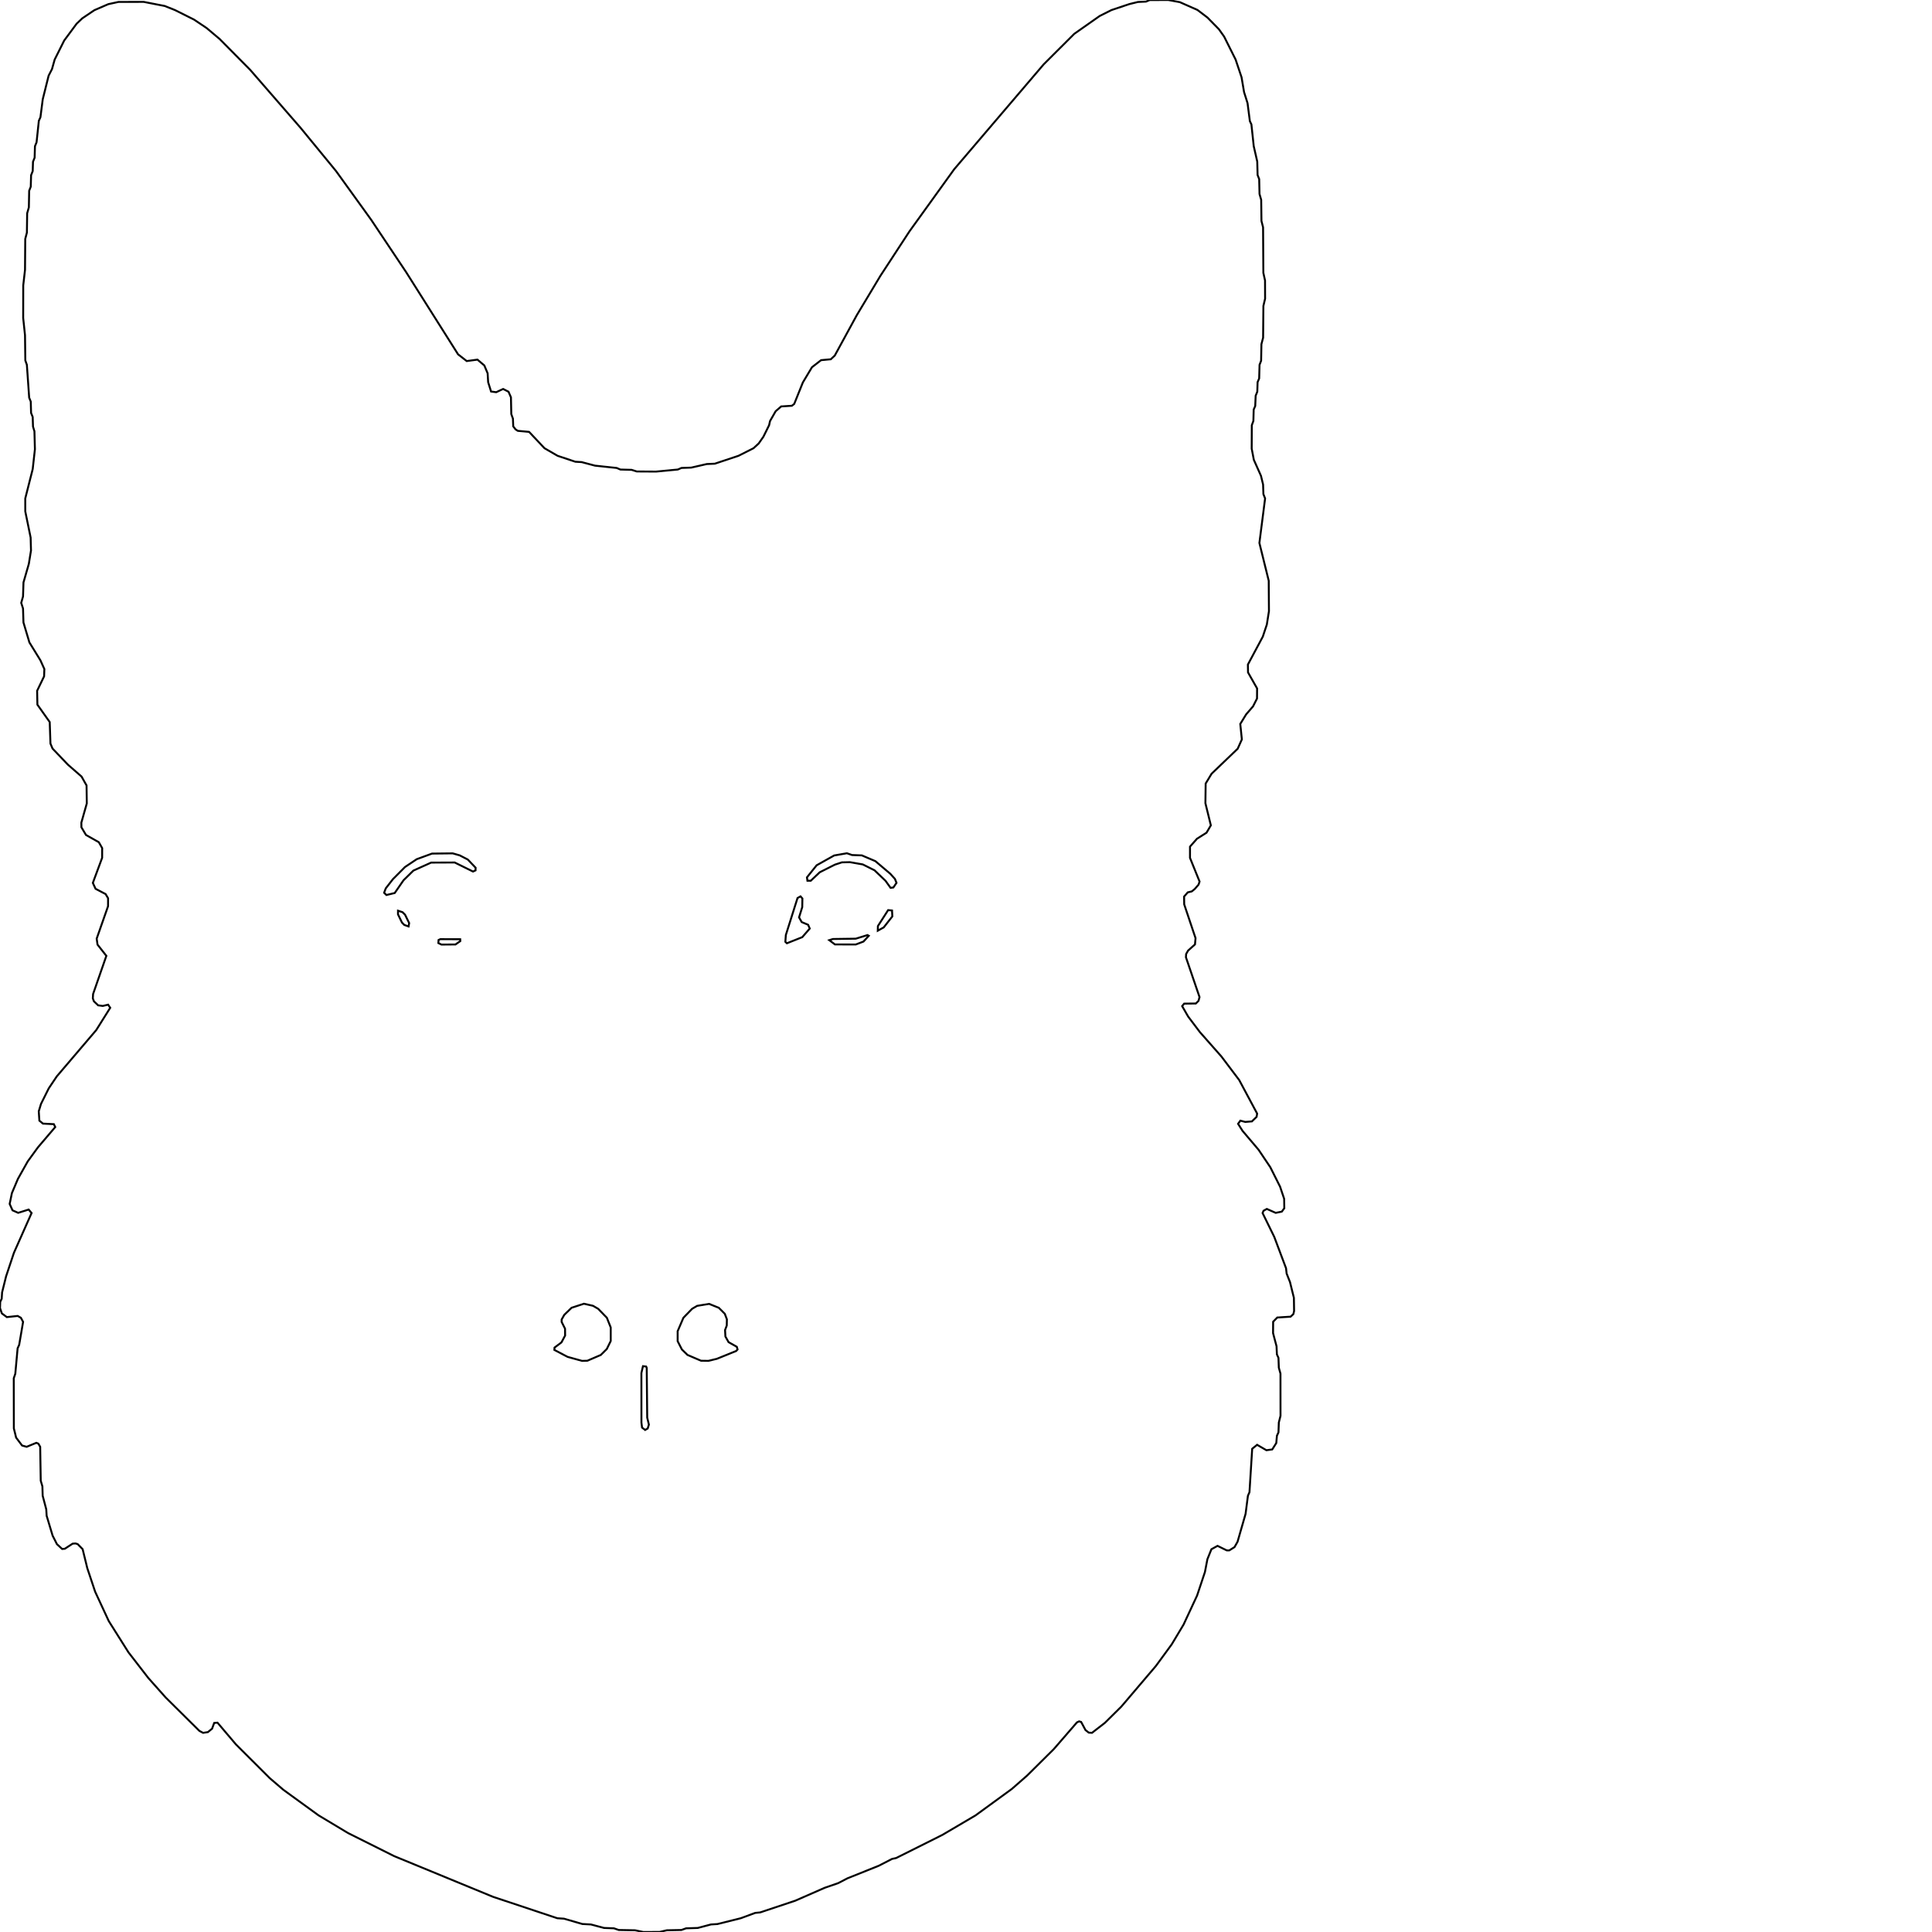
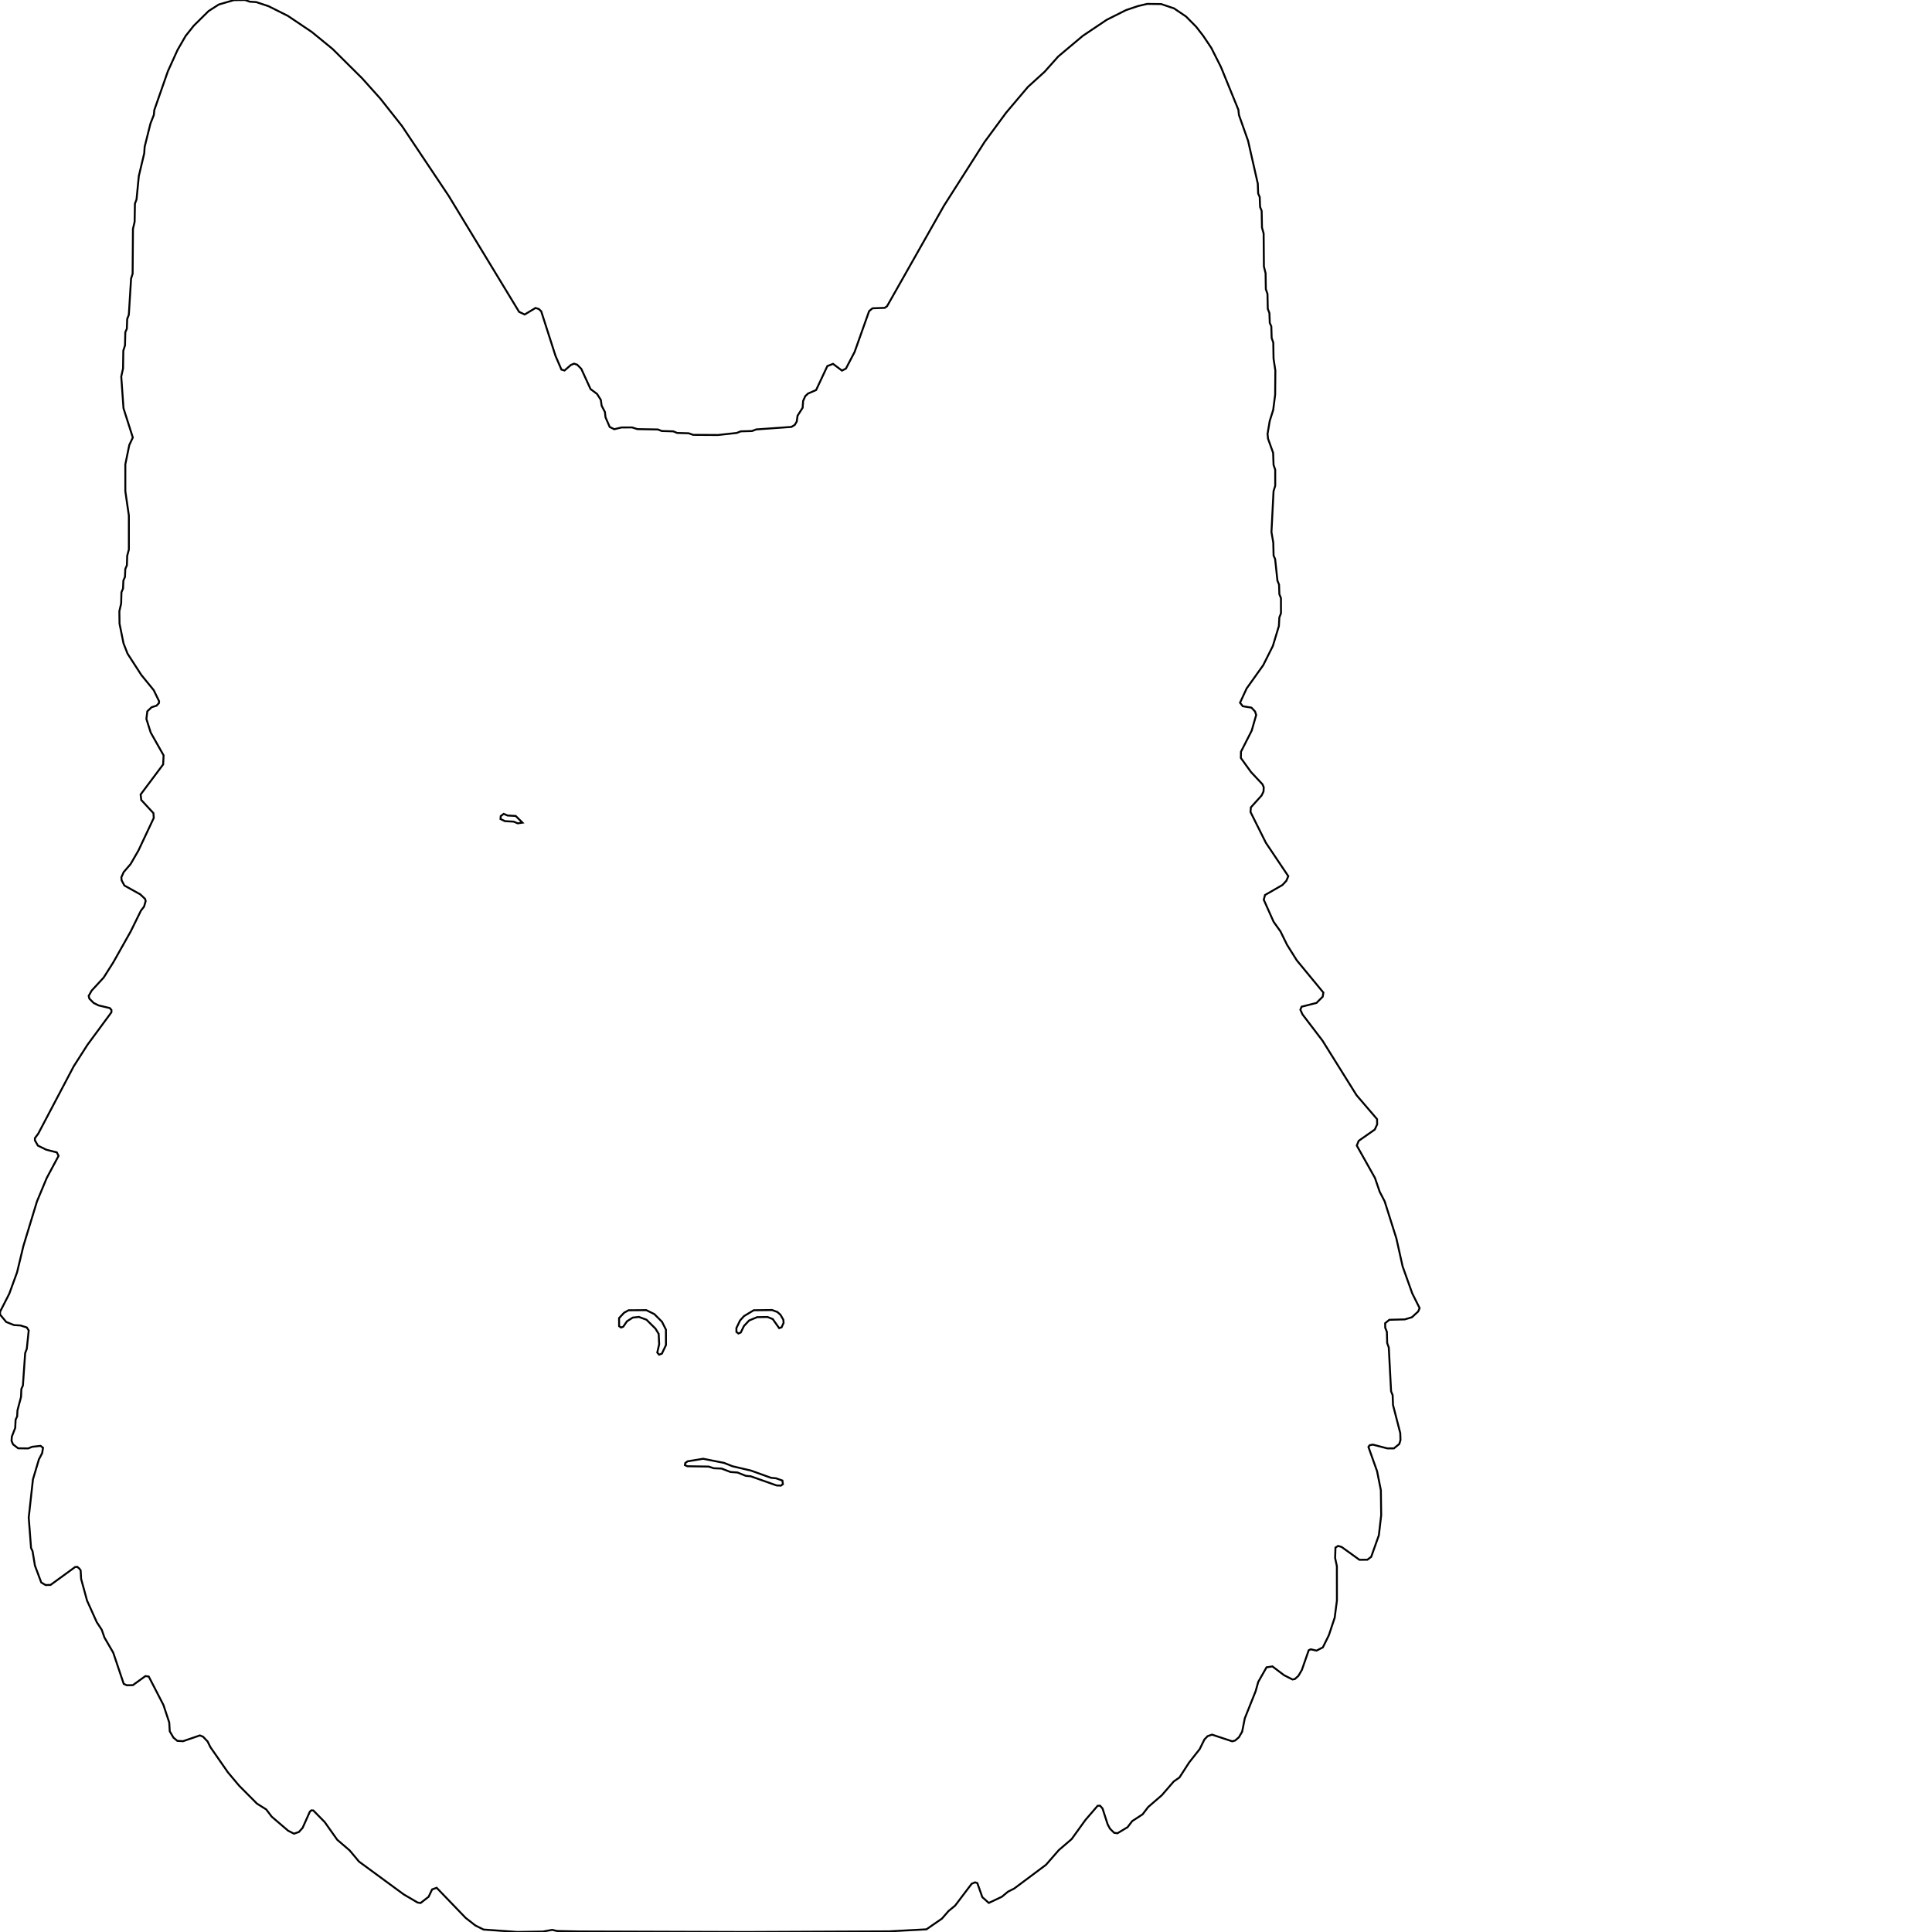
<svg xmlns="http://www.w3.org/2000/svg" width="300.0mm" height="300.0mm" viewBox="0 0 300.0 300.0">
-   <path d="M 0.266 201.665 L 0.033 202.149 L 0.000 203.112 L 0.291 203.949 L 1.059 204.518 L 2.747 204.341 L 3.244 204.625 L 3.586 205.259 L 2.976 208.834 L 2.735 209.362 L 2.375 213.315 L 2.138 214.011 L 2.152 221.807 L 2.506 223.240 L 3.428 224.460 L 4.140 224.658 L 5.643 224.040 L 5.955 224.169 L 6.240 224.657 L 6.325 229.919 L 6.583 230.805 L 6.627 232.256 L 7.182 234.367 L 7.243 235.368 L 8.169 238.453 L 8.837 239.769 L 9.650 240.524 L 10.068 240.488 L 11.281 239.699 L 11.717 239.666 L 12.059 239.767 L 12.831 240.553 L 13.555 243.507 L 14.773 247.159 L 16.889 251.721 L 19.944 256.567 L 23.025 260.550 L 25.744 263.606 L 30.961 268.771 L 31.534 269.076 L 32.283 268.960 L 32.928 268.436 L 33.258 267.542 L 33.771 267.495 L 36.646 270.881 L 41.914 276.135 L 44.004 277.922 L 49.467 281.889 L 54.041 284.633 L 61.201 288.214 L 76.563 294.539 L 86.547 297.864 L 87.569 297.930 L 90.425 298.758 L 91.763 298.831 L 93.800 299.372 L 95.330 299.428 L 96.078 299.687 L 98.608 299.731 L 99.893 300.000 L 102.428 299.989 L 103.544 299.730 L 105.809 299.686 L 106.535 299.428 L 108.344 299.373 L 110.400 298.828 L 111.401 298.767 L 115.037 297.859 L 117.264 297.035 L 118.039 296.958 L 123.492 295.139 L 128.058 293.136 L 130.148 292.416 L 131.611 291.655 L 136.452 289.715 L 138.516 288.653 L 139.154 288.514 L 146.339 284.919 L 151.478 281.895 L 157.118 277.786 L 159.491 275.710 L 163.632 271.602 L 167.231 267.448 L 167.564 267.292 L 167.880 267.386 L 168.553 268.642 L 169.068 269.044 L 169.567 269.072 L 171.574 267.517 L 174.120 264.999 L 179.490 258.688 L 181.939 255.342 L 183.781 252.269 L 185.882 247.760 L 187.100 244.108 L 187.486 242.105 L 188.110 240.564 L 189.059 240.041 L 190.488 240.743 L 190.875 240.749 L 191.692 240.235 L 192.166 239.405 L 193.411 235.074 L 193.777 232.260 L 194.017 231.708 L 194.440 224.964 L 195.205 224.348 L 196.645 225.189 L 197.553 225.068 L 198.179 224.078 L 198.280 222.944 L 198.521 222.417 L 198.576 220.887 L 198.837 219.838 L 198.831 213.296 L 198.575 212.381 L 198.519 210.847 L 198.277 210.308 L 198.220 209.047 L 197.680 207.005 L 197.692 205.241 L 198.336 204.583 L 200.404 204.452 L 200.833 204.050 L 200.946 203.571 L 200.915 201.526 L 200.310 199.079 L 199.786 197.753 L 199.694 196.928 L 197.870 192.073 L 196.052 188.360 L 196.202 188.005 L 196.712 187.722 L 198.092 188.332 L 199.037 188.140 L 199.424 187.616 L 199.404 186.157 L 198.770 184.268 L 197.255 181.250 L 195.426 178.528 L 192.938 175.596 L 192.247 174.504 L 192.604 174.016 L 193.362 174.212 L 194.397 174.130 L 195.124 173.422 L 195.208 172.917 L 192.420 167.706 L 189.660 164.052 L 186.329 160.278 L 184.491 157.844 L 183.565 156.232 L 183.876 155.843 L 185.690 155.823 L 186.104 155.411 L 186.262 154.827 L 184.150 148.640 L 184.183 148.140 L 184.482 147.609 L 185.556 146.647 L 185.642 145.674 L 183.883 140.431 L 183.866 139.219 L 184.433 138.567 L 185.068 138.413 L 185.523 138.040 L 186.111 137.364 L 186.269 136.889 L 184.783 133.214 L 184.784 131.463 L 185.863 130.242 L 187.349 129.303 L 188.020 128.158 L 187.174 124.718 L 187.215 121.667 L 188.135 120.145 L 192.185 116.263 L 192.835 114.819 L 192.589 112.415 L 193.502 110.924 L 194.574 109.682 L 195.189 108.465 L 195.201 106.901 L 193.792 104.415 L 193.774 103.188 L 196.089 98.857 L 196.713 96.979 L 197.042 94.902 L 197.008 90.182 L 195.558 84.314 L 196.444 77.400 L 196.180 76.728 L 196.130 75.236 L 195.806 73.892 L 194.694 71.399 L 194.362 69.660 L 194.380 66.032 L 194.624 65.363 L 194.673 63.596 L 194.911 63.046 L 194.978 61.448 L 195.231 60.823 L 195.278 59.347 L 195.523 58.761 L 195.580 56.650 L 195.825 56.019 L 195.873 53.443 L 196.135 52.437 L 196.178 47.507 L 196.444 46.384 L 196.434 43.551 L 196.172 42.364 L 196.129 35.300 L 195.878 34.307 L 195.837 31.028 L 195.575 30.127 L 195.526 27.813 L 195.279 27.179 L 195.225 25.090 L 194.678 22.691 L 194.317 19.316 L 194.077 18.803 L 193.717 16.013 L 193.177 14.300 L 192.789 12.001 L 191.865 9.247 L 190.072 5.665 L 189.263 4.528 L 187.497 2.727 L 185.942 1.545 L 183.210 0.336 L 181.413 0.000 L 178.517 0.012 L 177.942 0.252 L 176.700 0.306 L 175.381 0.628 L 172.578 1.567 L 170.761 2.481 L 166.816 5.250 L 162.076 9.977 L 148.171 26.274 L 141.217 35.930 L 136.699 42.844 L 133.055 48.919 L 129.625 55.208 L 129.005 55.788 L 127.495 55.926 L 126.080 57.026 L 124.670 59.381 L 123.328 62.717 L 122.967 63.005 L 121.303 63.110 L 120.444 63.854 L 119.567 65.386 L 119.427 66.024 L 118.540 67.816 L 117.810 68.861 L 117.006 69.599 L 114.676 70.775 L 110.997 72.001 L 109.754 72.056 L 107.327 72.611 L 105.819 72.663 L 105.255 72.906 L 101.868 73.229 L 98.884 73.211 L 98.076 72.956 L 96.337 72.910 L 95.757 72.665 L 92.388 72.305 L 90.319 71.756 L 89.335 71.697 L 86.580 70.775 L 84.548 69.599 L 82.157 67.061 L 80.406 66.902 L 80.055 66.673 L 79.694 66.203 L 79.648 65.006 L 79.392 64.300 L 79.339 61.697 L 78.963 60.826 L 78.123 60.398 L 77.053 60.901 L 76.252 60.795 L 75.799 59.341 L 75.718 57.968 L 75.206 56.747 L 74.138 55.843 L 72.470 56.065 L 71.129 55.022 L 63.062 42.254 L 57.627 34.114 L 52.173 26.552 L 46.669 19.846 L 38.840 10.838 L 34.103 6.053 L 32.095 4.362 L 30.134 3.046 L 27.177 1.567 L 25.575 0.928 L 22.313 0.292 L 18.392 0.302 L 16.822 0.643 L 14.653 1.581 L 12.777 2.848 L 11.902 3.677 L 9.970 6.289 L 8.490 9.247 L 8.071 10.737 L 7.551 11.749 L 6.638 15.419 L 6.279 18.202 L 6.031 18.760 L 5.678 22.089 L 5.428 22.706 L 5.377 24.484 L 5.125 25.117 L 5.081 26.564 L 4.827 27.209 L 4.777 28.987 L 4.530 29.620 L 4.482 32.196 L 4.218 33.114 L 4.178 36.112 L 3.920 37.099 L 3.884 41.893 L 3.609 44.320 L 3.600 49.375 L 3.883 52.059 L 3.931 55.968 L 4.172 56.645 L 4.530 61.750 L 4.777 62.360 L 4.825 64.117 L 5.077 64.750 L 5.126 66.241 L 5.346 66.973 L 5.421 69.758 L 5.080 72.832 L 3.922 77.402 L 3.924 79.404 L 4.757 83.470 L 4.813 85.480 L 4.477 87.559 L 3.648 90.430 L 3.576 92.616 L 3.294 93.612 L 3.575 94.485 L 3.643 96.660 L 4.566 99.757 L 6.277 102.534 L 6.888 103.892 L 6.847 105.021 L 5.765 107.263 L 5.807 109.418 L 7.721 112.122 L 7.835 115.463 L 8.153 116.230 L 10.545 118.736 L 12.660 120.580 L 13.440 121.965 L 13.478 124.754 L 12.633 127.738 L 12.642 128.461 L 13.353 129.654 L 15.341 130.774 L 15.866 131.688 L 15.859 133.203 L 14.417 137.096 L 14.839 138.012 L 16.397 138.829 L 16.782 139.476 L 16.778 140.715 L 15.012 145.751 L 15.143 146.679 L 16.515 148.423 L 14.456 154.350 L 14.413 155.018 L 14.580 155.479 L 15.241 156.107 L 15.960 156.204 L 16.788 156.005 L 17.114 156.489 L 14.943 159.953 L 8.817 167.141 L 7.568 169.002 L 6.368 171.410 L 6.019 172.562 L 6.113 174.012 L 6.671 174.473 L 8.361 174.560 L 8.577 175.009 L 5.895 178.155 L 4.307 180.339 L 2.780 183.060 L 1.847 185.269 L 1.501 186.946 L 1.944 187.939 L 2.822 188.328 L 4.453 187.819 L 4.904 188.359 L 2.165 194.526 L 0.947 198.178 L 0.326 200.681 Z M 125.900 136.759 L 125.378 136.760 L 125.301 136.237 L 126.809 134.360 L 129.530 132.837 L 131.507 132.493 L 132.309 132.769 L 133.825 132.824 L 135.928 133.718 L 138.243 135.678 L 138.960 136.471 L 139.208 137.087 L 138.718 137.809 L 138.290 137.865 L 137.498 136.765 L 135.797 135.141 L 133.976 134.229 L 131.976 133.877 L 130.736 133.905 L 129.649 134.259 L 127.293 135.444 Z M 137.908 141.323 L 138.514 141.378 L 138.560 142.298 L 137.226 144.004 L 136.303 144.515 L 136.320 143.798 Z M 132.885 145.757 L 134.707 145.196 L 134.903 145.310 L 134.077 146.206 L 132.879 146.661 L 129.648 146.650 L 128.768 145.987 L 129.337 145.808 Z M 124.576 145.521 L 122.190 146.470 L 121.949 146.241 L 122.027 145.182 L 123.838 139.447 L 124.306 139.187 L 124.597 139.517 L 124.572 140.856 L 124.076 142.451 L 124.486 143.178 L 125.485 143.599 L 125.739 144.184 Z M 105.224 206.709 L 106.119 204.624 L 107.473 203.228 L 108.249 202.773 L 110.106 202.467 L 111.614 203.073 L 112.544 204.002 L 112.872 204.866 L 112.852 205.823 L 112.587 206.526 L 112.639 207.531 L 113.135 208.412 L 114.410 209.128 L 114.529 209.538 L 114.311 209.782 L 111.311 210.997 L 109.995 211.312 L 108.856 211.294 L 106.754 210.393 L 105.885 209.547 L 105.225 208.259 Z M 99.840 212.140 L 100.332 212.192 L 100.424 212.405 L 100.498 220.130 L 100.761 221.214 L 100.572 221.815 L 100.178 222.043 L 99.701 221.675 L 99.601 220.911 L 99.595 213.205 Z M 88.130 210.692 L 86.083 209.614 L 86.106 209.254 L 87.183 208.447 L 87.752 207.381 L 87.740 206.318 L 87.212 205.271 L 87.212 204.892 L 87.623 204.165 L 88.753 203.070 L 90.672 202.443 L 92.087 202.766 L 92.888 203.235 L 94.236 204.625 L 94.834 206.135 L 94.835 208.227 L 94.219 209.479 L 93.294 210.396 L 91.206 211.293 L 90.379 211.316 Z M 60.004 138.977 L 59.644 138.628 L 59.902 137.945 L 61.018 136.511 L 62.887 134.631 L 64.713 133.413 L 67.081 132.545 L 70.298 132.510 L 71.379 132.819 L 72.641 133.469 L 73.855 134.741 L 73.842 135.152 L 73.449 135.333 L 70.603 133.928 L 66.945 133.945 L 64.192 135.184 L 62.662 136.684 L 61.292 138.667 Z M 71.461 145.842 L 71.475 146.132 L 70.726 146.657 L 68.551 146.674 L 68.068 146.440 L 68.097 145.962 L 68.374 145.832 Z M 61.801 141.413 L 62.501 141.643 L 62.897 142.038 L 63.534 143.334 L 63.442 143.859 L 62.774 143.620 L 62.420 143.257 L 61.799 141.980 Z" fill-rule="evenodd" fill="none" stroke="#000" stroke-width="0.3" />
+   <path d="M 1.438 200.892 L 0.000 203.707 L 0.017 204.131 L 0.964 205.272 L 2.178 205.757 L 3.188 205.820 L 4.164 206.130 L 4.458 206.595 L 4.158 209.458 L 3.909 210.093 L 3.556 215.147 L 3.320 215.671 L 3.264 216.922 L 2.714 218.993 L 2.663 219.938 L 2.423 220.454 L 2.364 221.722 L 1.837 223.081 L 1.795 223.746 L 2.037 224.294 L 2.819 224.891 L 4.377 224.910 L 4.991 224.658 L 6.302 224.514 L 6.681 224.815 L 6.547 225.639 L 6.040 226.617 L 5.114 229.722 L 4.460 235.652 L 4.822 240.372 L 5.055 240.867 L 5.425 243.108 L 6.404 245.722 L 7.067 246.122 L 7.851 246.105 L 11.661 243.330 L 11.994 243.297 L 12.310 243.557 L 12.523 243.849 L 12.595 245.170 L 13.515 248.538 L 15.024 251.885 L 15.801 253.075 L 16.220 254.277 L 17.582 256.624 L 19.211 261.467 L 19.692 261.687 L 20.633 261.668 L 22.581 260.261 L 23.097 260.332 L 25.376 264.745 L 26.278 267.464 L 26.359 268.833 L 26.931 269.817 L 27.536 270.319 L 28.426 270.370 L 31.040 269.476 L 31.523 269.670 L 32.233 270.410 L 32.671 271.296 L 35.390 275.210 L 37.139 277.289 L 39.900 280.065 L 41.335 280.964 L 42.197 282.097 L 44.737 284.269 L 45.648 284.733 L 46.414 284.469 L 46.990 283.827 L 48.107 281.330 L 48.325 281.117 L 48.651 281.126 L 50.426 282.938 L 52.365 285.678 L 54.294 287.331 L 55.748 289.068 L 62.693 294.163 L 64.845 295.425 L 65.310 295.497 L 66.554 294.530 L 67.098 293.389 L 67.805 293.134 L 72.310 297.813 L 73.815 298.987 L 75.080 299.619 L 80.347 299.996 L 84.307 299.930 L 85.753 299.667 L 86.487 299.845 L 89.931 299.917 L 115.887 300.000 L 138.033 299.901 L 143.855 299.585 L 146.269 297.918 L 147.278 296.752 L 148.317 295.896 L 150.879 292.512 L 151.413 292.289 L 151.759 292.409 L 152.537 294.592 L 153.542 295.486 L 155.573 294.525 L 156.524 293.739 L 157.485 293.251 L 162.422 289.563 L 164.414 287.282 L 166.407 285.568 L 168.539 282.611 L 170.445 280.398 L 170.817 280.391 L 171.200 280.821 L 171.990 283.270 L 172.351 283.953 L 172.998 284.594 L 173.514 284.671 L 175.086 283.728 L 175.809 282.779 L 177.423 281.729 L 178.284 280.597 L 180.409 278.760 L 182.257 276.625 L 183.149 276.002 L 184.649 273.678 L 186.287 271.599 L 187.025 270.100 L 187.516 269.591 L 188.203 269.353 L 191.337 270.390 L 191.803 270.260 L 192.376 269.763 L 192.884 268.886 L 193.290 266.825 L 194.982 262.590 L 195.379 261.165 L 196.668 258.900 L 197.580 258.757 L 199.382 260.121 L 200.700 260.788 L 201.065 260.719 L 201.617 260.225 L 202.157 259.301 L 203.217 256.250 L 203.522 256.106 L 204.433 256.306 L 205.412 255.804 L 206.343 253.920 L 207.248 251.206 L 207.597 248.511 L 207.589 243.193 L 207.318 241.932 L 207.370 240.309 L 207.781 240.054 L 208.318 240.208 L 211.096 242.206 L 212.325 242.191 L 212.921 241.743 L 214.107 238.397 L 214.470 235.281 L 214.419 231.398 L 213.834 228.460 L 212.491 224.682 L 212.682 224.416 L 213.171 224.318 L 215.419 224.905 L 216.443 224.903 L 217.278 224.227 L 217.465 223.618 L 217.434 222.543 L 216.306 218.168 L 216.249 216.644 L 216.006 216.038 L 215.650 209.241 L 215.401 208.551 L 215.355 206.817 L 215.099 206.171 L 215.087 205.468 L 215.738 204.938 L 218.152 204.873 L 219.240 204.541 L 220.207 203.657 L 220.439 203.129 L 219.296 200.843 L 217.797 196.644 L 216.824 192.284 L 215.013 186.555 L 214.234 185.047 L 213.503 182.909 L 210.680 177.879 L 210.981 177.145 L 213.472 175.399 L 213.847 174.589 L 213.827 173.775 L 210.646 170.068 L 205.356 161.592 L 202.262 157.532 L 201.922 156.794 L 202.106 156.322 L 204.419 155.737 L 205.385 154.770 L 205.497 154.136 L 201.366 149.123 L 199.856 146.717 L 198.833 144.632 L 197.763 143.129 L 196.236 139.712 L 196.432 138.977 L 199.134 137.424 L 199.741 136.773 L 200.047 136.054 L 196.567 130.872 L 194.179 126.087 L 194.236 125.366 L 195.896 123.529 L 196.195 122.920 L 196.236 122.259 L 196.042 121.792 L 194.264 119.894 L 192.678 117.697 L 192.699 116.725 L 194.363 113.455 L 195.061 111.025 L 194.885 110.482 L 194.325 109.883 L 192.982 109.663 L 192.551 109.121 L 193.577 106.903 L 196.151 103.293 L 197.651 100.301 L 198.585 97.208 L 198.655 95.892 L 198.909 95.227 L 198.905 92.880 L 198.659 92.262 L 198.610 90.778 L 198.360 90.170 L 198.001 86.809 L 197.763 86.269 L 197.716 84.259 L 197.431 82.619 L 197.756 76.268 L 198.017 75.419 L 198.015 72.937 L 197.758 72.194 L 197.690 70.321 L 196.903 68.130 L 196.822 67.398 L 197.163 65.363 L 197.702 63.659 L 198.005 61.283 L 198.036 57.546 L 197.755 55.670 L 197.715 53.196 L 197.463 52.489 L 197.408 50.682 L 197.171 50.142 L 197.115 48.623 L 196.861 47.948 L 196.811 45.629 L 196.559 44.907 L 196.519 42.433 L 196.258 41.378 L 196.217 36.250 L 195.961 35.340 L 195.909 32.747 L 195.664 32.130 L 195.607 30.602 L 195.365 30.037 L 195.308 28.509 L 193.803 21.872 L 192.385 17.860 L 192.293 17.039 L 189.586 10.403 L 188.092 7.441 L 186.843 5.577 L 185.751 4.167 L 184.164 2.561 L 182.294 1.299 L 180.309 0.630 L 178.147 0.604 L 176.749 0.930 L 174.855 1.566 L 171.850 3.075 L 168.124 5.575 L 164.325 8.767 L 162.215 11.135 L 159.612 13.500 L 156.234 17.494 L 152.890 22.037 L 146.583 31.934 L 137.740 47.552 L 137.380 47.803 L 135.475 47.875 L 134.955 48.317 L 132.706 54.647 L 131.356 57.233 L 130.743 57.547 L 129.355 56.500 L 128.471 56.846 L 126.727 60.564 L 125.468 61.111 L 125.042 61.517 L 124.708 62.260 L 124.634 63.313 L 123.843 64.556 L 123.717 65.459 L 123.414 65.974 L 122.889 66.292 L 117.407 66.683 L 116.778 66.930 L 115.029 66.978 L 114.397 67.228 L 111.484 67.548 L 107.637 67.524 L 106.939 67.279 L 105.148 67.226 L 104.547 66.980 L 102.756 66.927 L 102.167 66.689 L 98.969 66.633 L 98.151 66.371 L 96.508 66.378 L 95.380 66.648 L 94.676 66.300 L 94.023 64.798 L 93.932 63.978 L 93.426 63.004 L 93.291 62.086 L 92.708 61.169 L 91.696 60.410 L 90.262 57.271 L 89.626 56.631 L 89.136 56.469 L 88.639 56.678 L 87.661 57.530 L 87.179 57.391 L 86.254 55.245 L 84.040 48.341 L 83.665 47.979 L 83.153 47.822 L 81.473 48.837 L 80.601 48.421 L 69.678 30.426 L 62.421 19.571 L 59.071 15.327 L 56.258 12.187 L 51.638 7.598 L 48.415 4.963 L 44.706 2.468 L 41.714 0.968 L 39.792 0.326 L 38.783 0.262 L 38.058 0.000 L 36.321 0.019 L 33.975 0.701 L 32.395 1.713 L 30.089 3.989 L 28.818 5.592 L 27.566 7.764 L 26.071 11.059 L 23.962 17.088 L 23.889 17.849 L 23.364 19.181 L 22.461 22.796 L 22.397 23.805 L 21.557 27.329 L 21.199 30.973 L 20.952 31.619 L 20.905 34.443 L 20.646 35.542 L 20.593 42.511 L 20.355 43.256 L 20.004 48.875 L 19.751 49.535 L 19.696 51.045 L 19.460 51.588 L 19.410 53.631 L 19.150 54.441 L 19.107 57.214 L 18.827 58.478 L 19.176 63.393 L 20.624 67.938 L 20.075 69.109 L 19.461 72.107 L 19.461 76.274 L 20.010 80.060 L 20.011 85.328 L 19.751 86.308 L 19.704 87.777 L 19.458 88.348 L 19.406 89.578 L 19.159 90.142 L 19.107 91.371 L 18.857 91.979 L 18.812 93.711 L 18.534 94.913 L 18.559 96.835 L 19.178 99.901 L 19.808 101.504 L 21.936 104.798 L 23.868 107.167 L 24.706 108.891 L 24.669 109.195 L 24.294 109.583 L 23.542 109.817 L 22.877 110.451 L 22.731 111.639 L 23.402 113.754 L 25.403 117.293 L 25.335 118.697 L 21.836 123.372 L 21.934 124.221 L 23.826 126.267 L 23.877 127.010 L 21.497 132.066 L 20.276 134.179 L 19.210 135.413 L 18.846 136.220 L 18.881 136.685 L 19.314 137.503 L 21.795 138.885 L 22.528 139.587 L 22.619 139.914 L 22.370 140.775 L 21.885 141.404 L 20.301 144.623 L 17.590 149.440 L 16.095 151.798 L 14.228 153.826 L 13.770 154.648 L 13.881 155.075 L 14.544 155.738 L 15.306 156.121 L 17.044 156.531 L 17.303 156.826 L 17.299 157.189 L 13.580 162.239 L 11.448 165.573 L 5.950 176.015 L 5.425 176.729 L 5.422 177.073 L 5.882 177.884 L 7.184 178.527 L 8.826 178.942 L 9.092 179.487 L 7.257 182.916 L 5.741 186.555 L 3.632 193.480 L 2.650 197.568 Z M 114.917 205.041 L 115.523 204.369 L 117.038 203.456 L 119.892 203.421 L 120.715 203.730 L 121.192 204.160 L 121.637 204.931 L 121.675 205.416 L 121.367 206.099 L 120.994 206.237 L 119.992 204.827 L 119.187 204.503 L 117.570 204.527 L 116.324 205.044 L 115.519 205.903 L 115.026 206.913 L 114.662 207.065 L 114.352 206.822 L 114.345 206.229 Z M 109.188 226.516 L 112.430 227.157 L 113.744 227.679 L 116.616 228.353 L 119.723 229.473 L 120.503 229.549 L 121.491 229.901 L 121.569 230.458 L 121.261 230.687 L 120.581 230.657 L 116.577 229.239 L 115.798 229.163 L 114.506 228.648 L 113.433 228.571 L 112.049 228.038 L 110.835 227.989 L 110.049 227.730 L 106.740 227.678 L 106.352 227.509 L 106.406 227.181 L 106.769 226.914 Z M 96.781 206.004 L 96.437 206.139 L 96.135 205.926 L 96.128 204.677 L 96.909 203.842 L 97.599 203.458 L 100.354 203.438 L 101.608 204.056 L 102.790 205.239 L 103.404 206.459 L 103.411 208.864 L 102.776 210.192 L 102.346 210.354 L 102.062 210.022 L 102.355 208.728 L 102.278 207.121 L 101.771 206.296 L 100.387 204.927 L 99.198 204.489 L 98.250 204.598 L 97.357 205.168 Z M 77.756 126.728 L 78.214 126.372 L 78.809 126.633 L 80.074 126.700 L 81.128 127.741 L 80.399 127.846 L 79.760 127.584 L 78.416 127.508 L 77.719 127.181 Z" fill-rule="evenodd" fill="none" stroke="#000" stroke-width="0.3" />
</svg>
